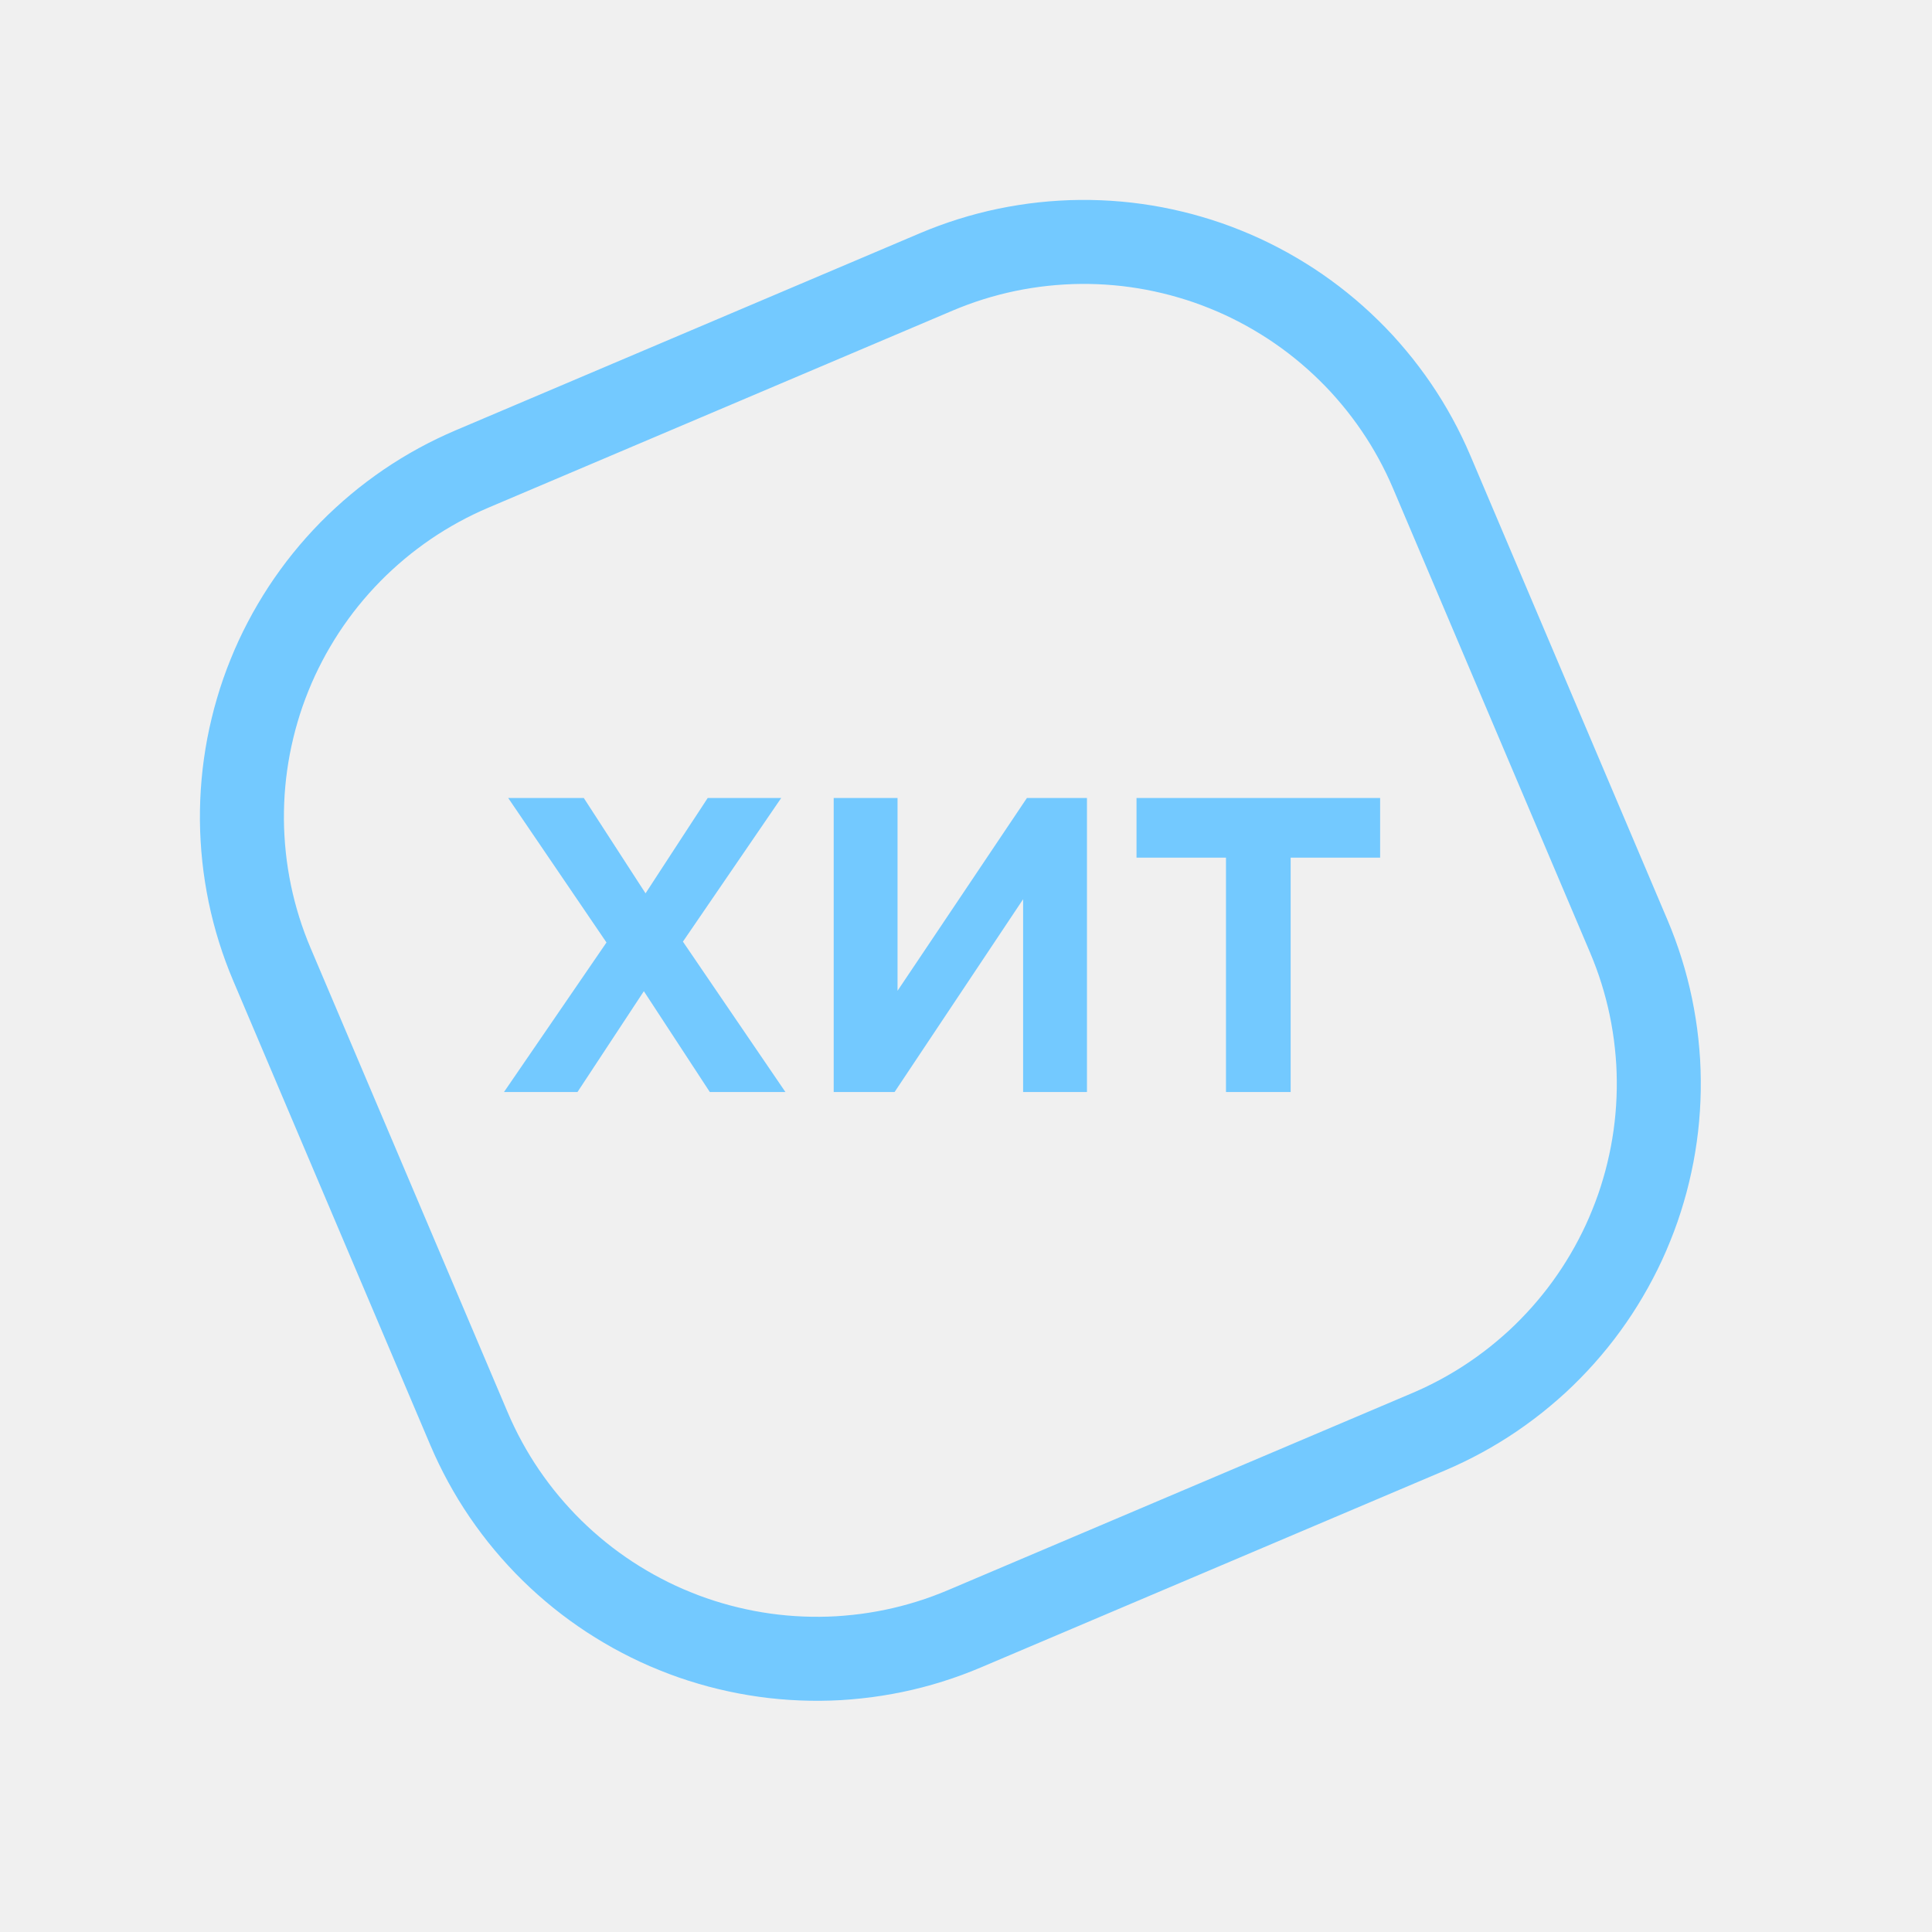
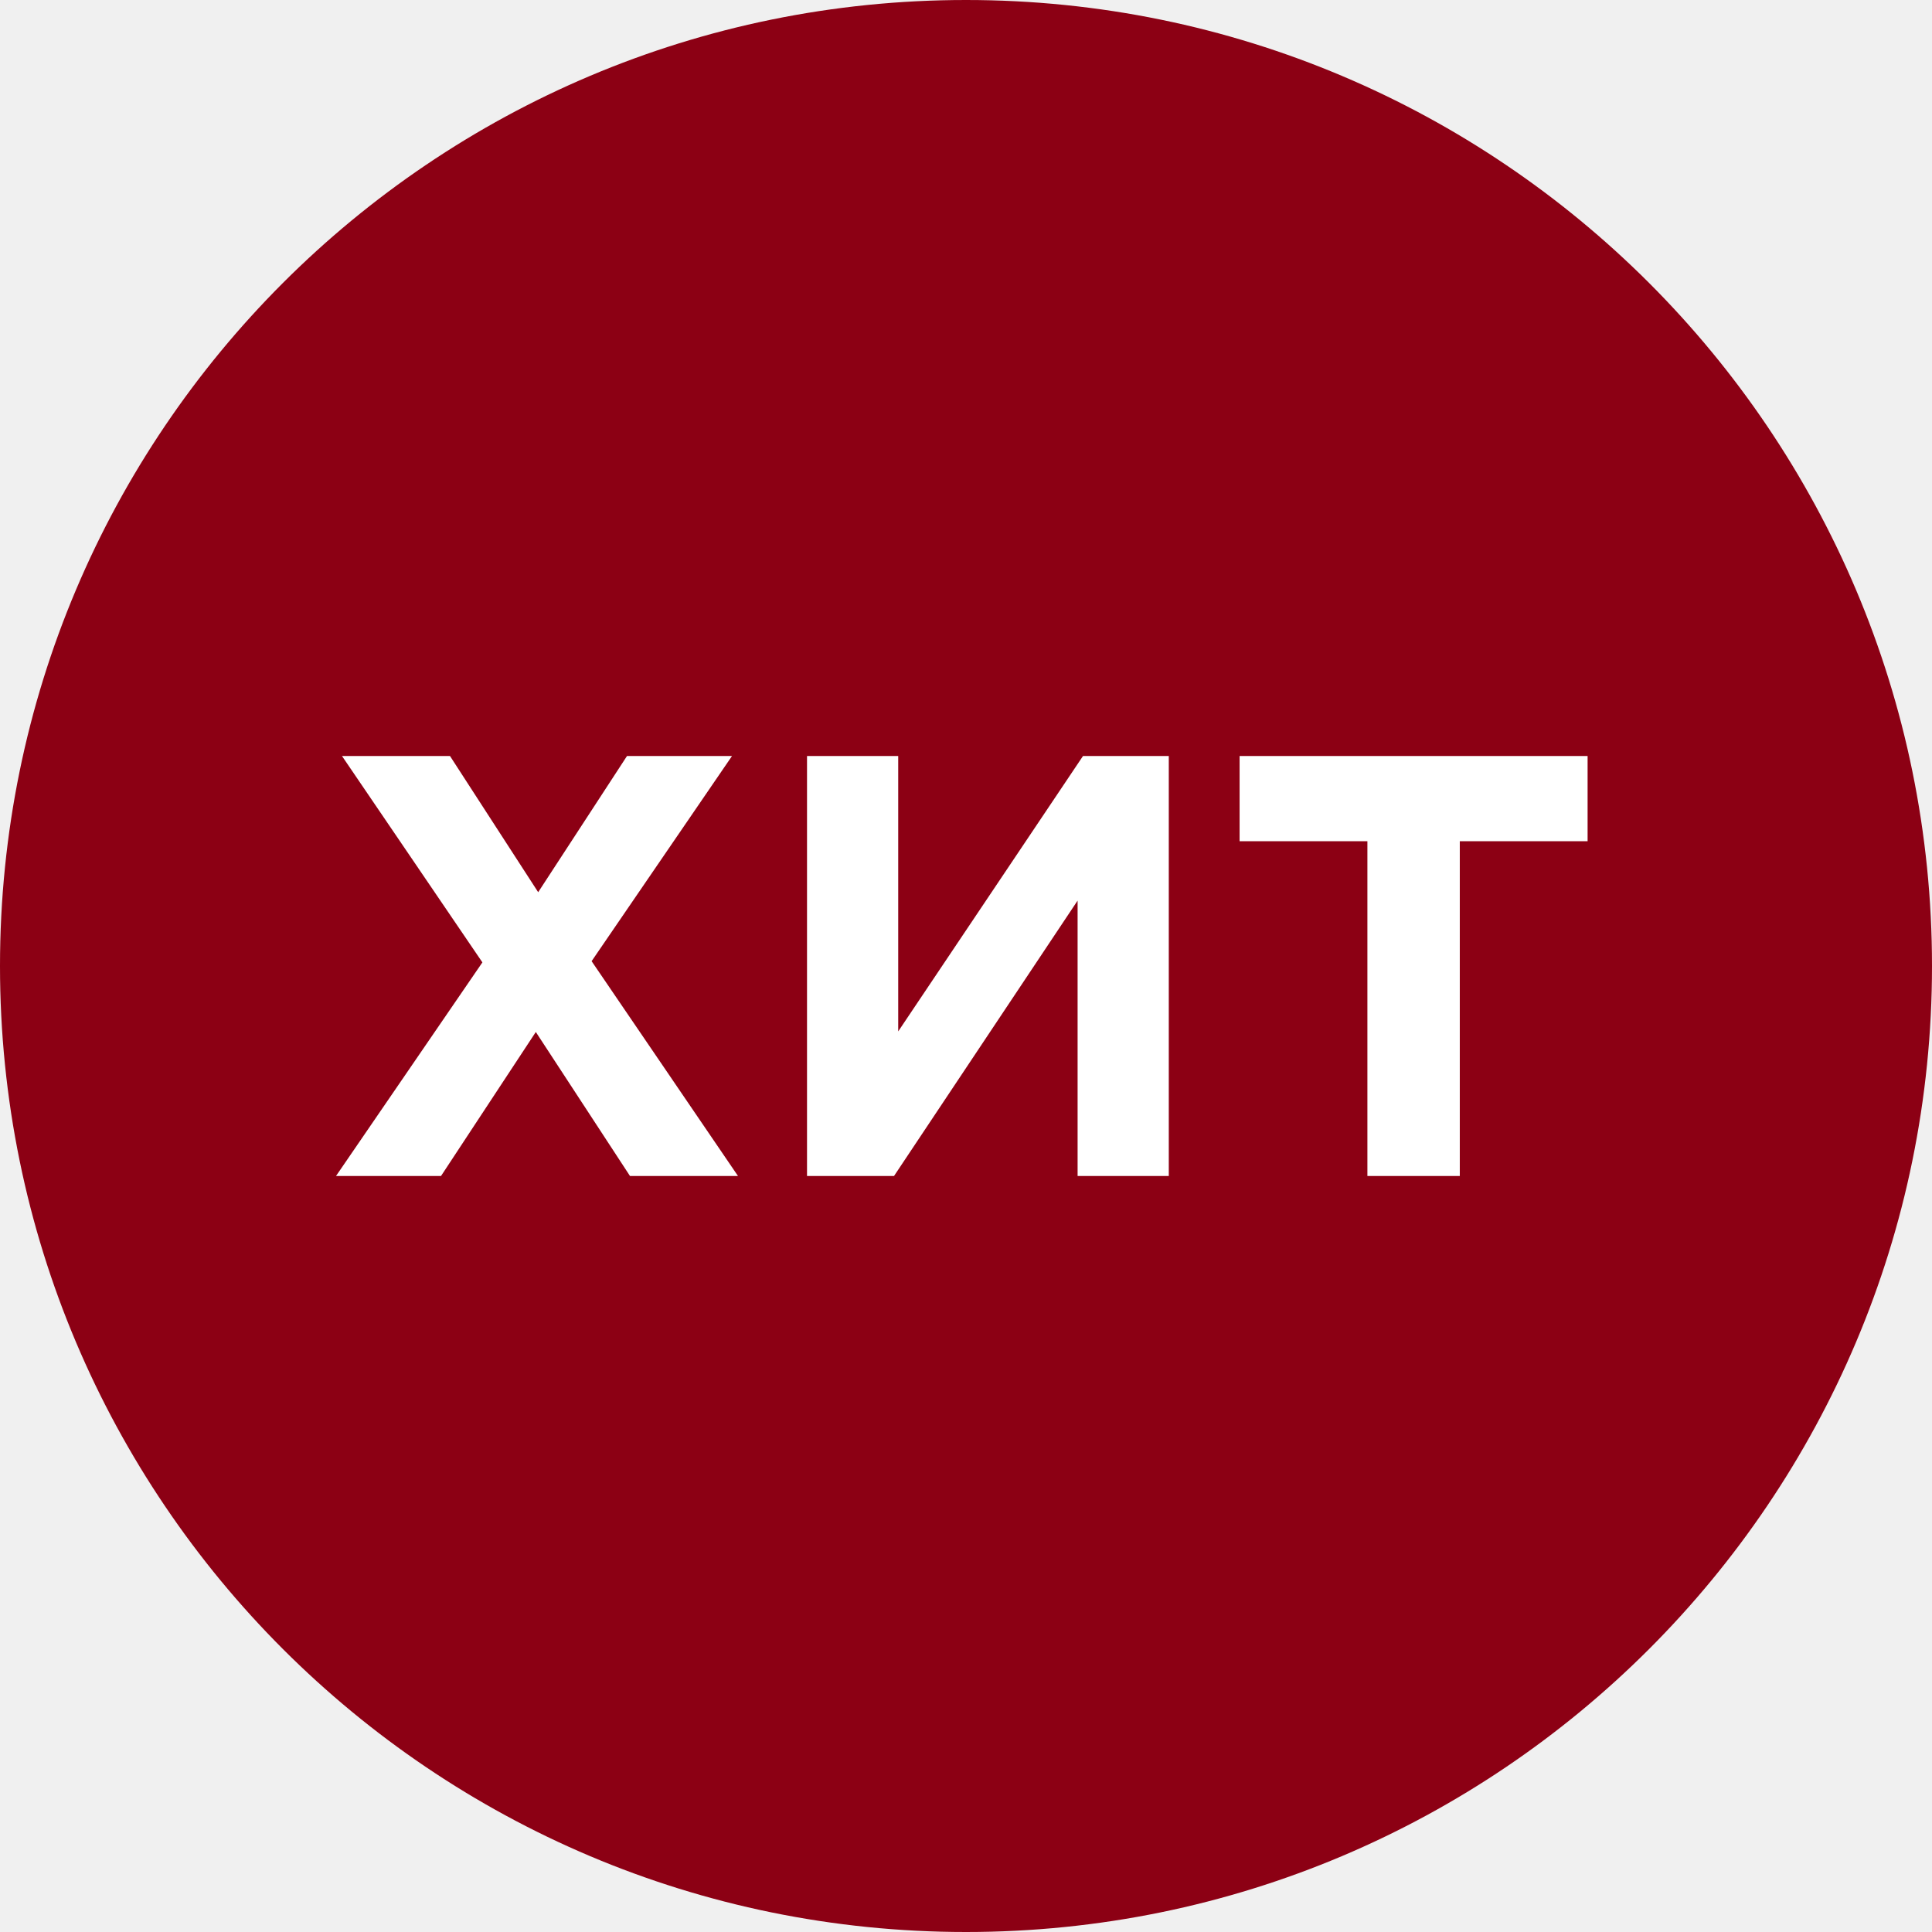
- <svg xmlns="http://www.w3.org/2000/svg" xmlns:xlink="http://www.w3.org/1999/xlink" width="46px" height="46px" viewBox="0 0 46 46" version="1.1">
-   <defs>
-     <path d="M9.999 0L22.001 0Q22.247 0 22.492 0.012Q22.737 0.024 22.981 0.048Q23.225 0.072 23.468 0.108Q23.711 0.144 23.952 0.192Q24.192 0.24 24.431 0.3Q24.669 0.359 24.904 0.431Q25.138 0.502 25.37 0.585Q25.601 0.667 25.827 0.761Q26.054 0.855 26.276 0.96Q26.498 1.065 26.715 1.181Q26.931 1.296 27.142 1.423Q27.352 1.549 27.556 1.685Q27.76 1.822 27.957 1.968Q28.155 2.114 28.344 2.27Q28.534 2.425 28.716 2.59Q28.898 2.755 29.071 2.929Q29.245 3.102 29.41 3.284Q29.575 3.466 29.73 3.656Q29.886 3.845 30.032 4.043Q30.178 4.24 30.315 4.444Q30.451 4.648 30.577 4.858Q30.704 5.069 30.819 5.285Q30.935 5.502 31.04 5.724Q31.145 5.946 31.239 6.173Q31.333 6.399 31.416 6.63Q31.498 6.862 31.569 7.096Q31.641 7.331 31.7 7.569Q31.76 7.808 31.808 8.048Q31.856 8.289 31.892 8.532Q31.928 8.775 31.952 9.019Q31.976 9.263 31.988 9.508Q32 9.754 32 9.999L32 22.001Q32 22.247 31.988 22.492Q31.976 22.737 31.952 22.981Q31.928 23.225 31.892 23.468Q31.856 23.711 31.808 23.952Q31.76 24.192 31.7 24.431Q31.641 24.669 31.569 24.904Q31.498 25.138 31.416 25.37Q31.333 25.601 31.239 25.827Q31.145 26.054 31.04 26.276Q30.935 26.498 30.819 26.715Q30.704 26.931 30.577 27.142Q30.451 27.352 30.315 27.556Q30.178 27.76 30.032 27.957Q29.886 28.155 29.73 28.344Q29.575 28.534 29.41 28.716Q29.245 28.898 29.071 29.071Q28.898 29.245 28.716 29.41Q28.534 29.575 28.344 29.73Q28.155 29.886 27.957 30.032Q27.76 30.178 27.556 30.315Q27.352 30.451 27.142 30.577Q26.931 30.704 26.715 30.819Q26.498 30.935 26.276 31.04Q26.054 31.145 25.827 31.239Q25.601 31.333 25.37 31.416Q25.138 31.498 24.904 31.569Q24.669 31.641 24.431 31.7Q24.192 31.76 23.952 31.808Q23.711 31.856 23.468 31.892Q23.225 31.928 22.981 31.952Q22.737 31.976 22.492 31.988Q22.247 32 22.001 32L9.999 32Q9.754 32 9.508 31.988Q9.263 31.976 9.019 31.952Q8.775 31.928 8.532 31.892Q8.289 31.856 8.048 31.808Q7.808 31.76 7.569 31.7Q7.331 31.641 7.096 31.569Q6.862 31.498 6.63 31.416Q6.399 31.333 6.173 31.239Q5.946 31.145 5.724 31.04Q5.502 30.935 5.285 30.819Q5.069 30.704 4.858 30.577Q4.648 30.451 4.444 30.315Q4.24 30.178 4.043 30.032Q3.845 29.886 3.656 29.73Q3.466 29.575 3.284 29.41Q3.102 29.245 2.929 29.071Q2.755 28.898 2.59 28.716Q2.425 28.534 2.27 28.344Q2.114 28.155 1.968 27.957Q1.822 27.76 1.685 27.556Q1.549 27.352 1.423 27.142Q1.296 26.931 1.181 26.715Q1.065 26.498 0.96 26.276Q0.855 26.054 0.761 25.827Q0.667 25.601 0.585 25.37Q0.502 25.138 0.431 24.904Q0.359 24.669 0.3 24.431Q0.24 24.192 0.192 23.952Q0.144 23.711 0.108 23.468Q0.072 23.225 0.048 22.981Q0.024 22.737 0.012 22.492Q0 22.247 0 22.001L0 9.999Q0 9.754 0.012 9.508Q0.024 9.263 0.048 9.019Q0.072 8.775 0.108 8.532Q0.144 8.289 0.192 8.048Q0.24 7.808 0.3 7.569Q0.359 7.331 0.431 7.096Q0.502 6.862 0.585 6.63Q0.667 6.399 0.761 6.173Q0.855 5.946 0.96 5.724Q1.065 5.502 1.181 5.285Q1.296 5.069 1.423 4.858Q1.549 4.648 1.685 4.444Q1.822 4.24 1.968 4.043Q2.114 3.845 2.27 3.656Q2.425 3.466 2.59 3.284Q2.755 3.102 2.929 2.929Q3.102 2.755 3.284 2.59Q3.466 2.425 3.656 2.27Q3.845 2.114 4.043 1.968Q4.24 1.822 4.444 1.685Q4.648 1.549 4.858 1.423Q5.069 1.296 5.285 1.181Q5.502 1.065 5.724 0.96Q5.946 0.855 6.173 0.761Q6.399 0.667 6.63 0.585Q6.862 0.502 7.096 0.431Q7.331 0.359 7.569 0.3Q7.808 0.24 8.048 0.192Q8.289 0.144 8.532 0.108Q8.775 0.072 9.019 0.048Q9.263 0.024 9.508 0.012Q9.754 0 9.999 0Z" transform="matrix(0.9205049 -0.3907311 0.3907311 0.9205049 0.6476412 13.15104)" id="path_1" />
-     <clipPath id="clip_1">
-       <use xlink:href="#path_1" />
-     </clipPath>
-   </defs>
+ <svg xmlns="http://www.w3.org/2000/svg" width="40px" height="40px" viewBox="0 0 40 40" version="1.1">
  <g id="hit">
-     <g id="new" transform="translate(1 1)">
-       <g id="Rectangle-13">
-         <g clip-path="url(#clip_1)">
-           <use xlink:href="#path_1" fill="none" stroke="#73C9FF" stroke-width="4" />
-         </g>
-       </g>
-       <path d="M2.44 3.44L0 7L1.75 7L3.33 4.6L4.9 7L6.7 7L4.26 3.42L6.6 0L4.85 0L3.37 2.27L1.9 0L0.1 0L2.44 3.44ZM13.88 0L13.88 7L12.36 7L12.36 2.41L9.3 7L7.85 7L7.85 0L9.37 0L9.37 4.59L12.45 0L13.88 0ZM17.19 1.42L17.19 7L18.73 7L18.73 1.42L20.86 1.42L20.86 0L15.06 0L15.06 1.42L17.19 1.42Z" transform="translate(11 18)" id="ХИТ" fill="#73C9FF" fill-rule="evenodd" stroke="none" />
-     </g>
+     <g id="new" transform="translate(10.43478 16.52174)" />
+     <path d="M20 40C31.046 40 40 31.046 40 20C40 8.954 31.046 0 20 0C8.954 0 0 8.954 0 20C0 31.046 8.954 40 20 40Z" id="Oval" fill="#8C0014" stroke="none" />
+     <path d="M3.031 4.273L0 8.696L2.174 8.696L4.137 5.714L6.087 8.696L8.323 8.696L5.292 4.248L8.199 0L6.025 0L4.186 2.82L2.36 0L0.124 0L3.031 4.273ZM17.242 0L17.242 8.696L15.354 8.696L15.354 2.994L11.553 8.696L9.752 8.696L9.752 0L11.64 0L11.64 5.702L15.466 0L17.242 0ZM21.354 1.764L21.354 8.696L23.267 8.696L23.267 1.764L25.913 1.764L25.913 0L18.708 0L18.708 1.764L21.354 1.764Z" transform="translate(6.956522 15.65217)" id="ХИТ" fill="#FFFFFF" fill-rule="evenodd" stroke="none" />
  </g>
</svg>
